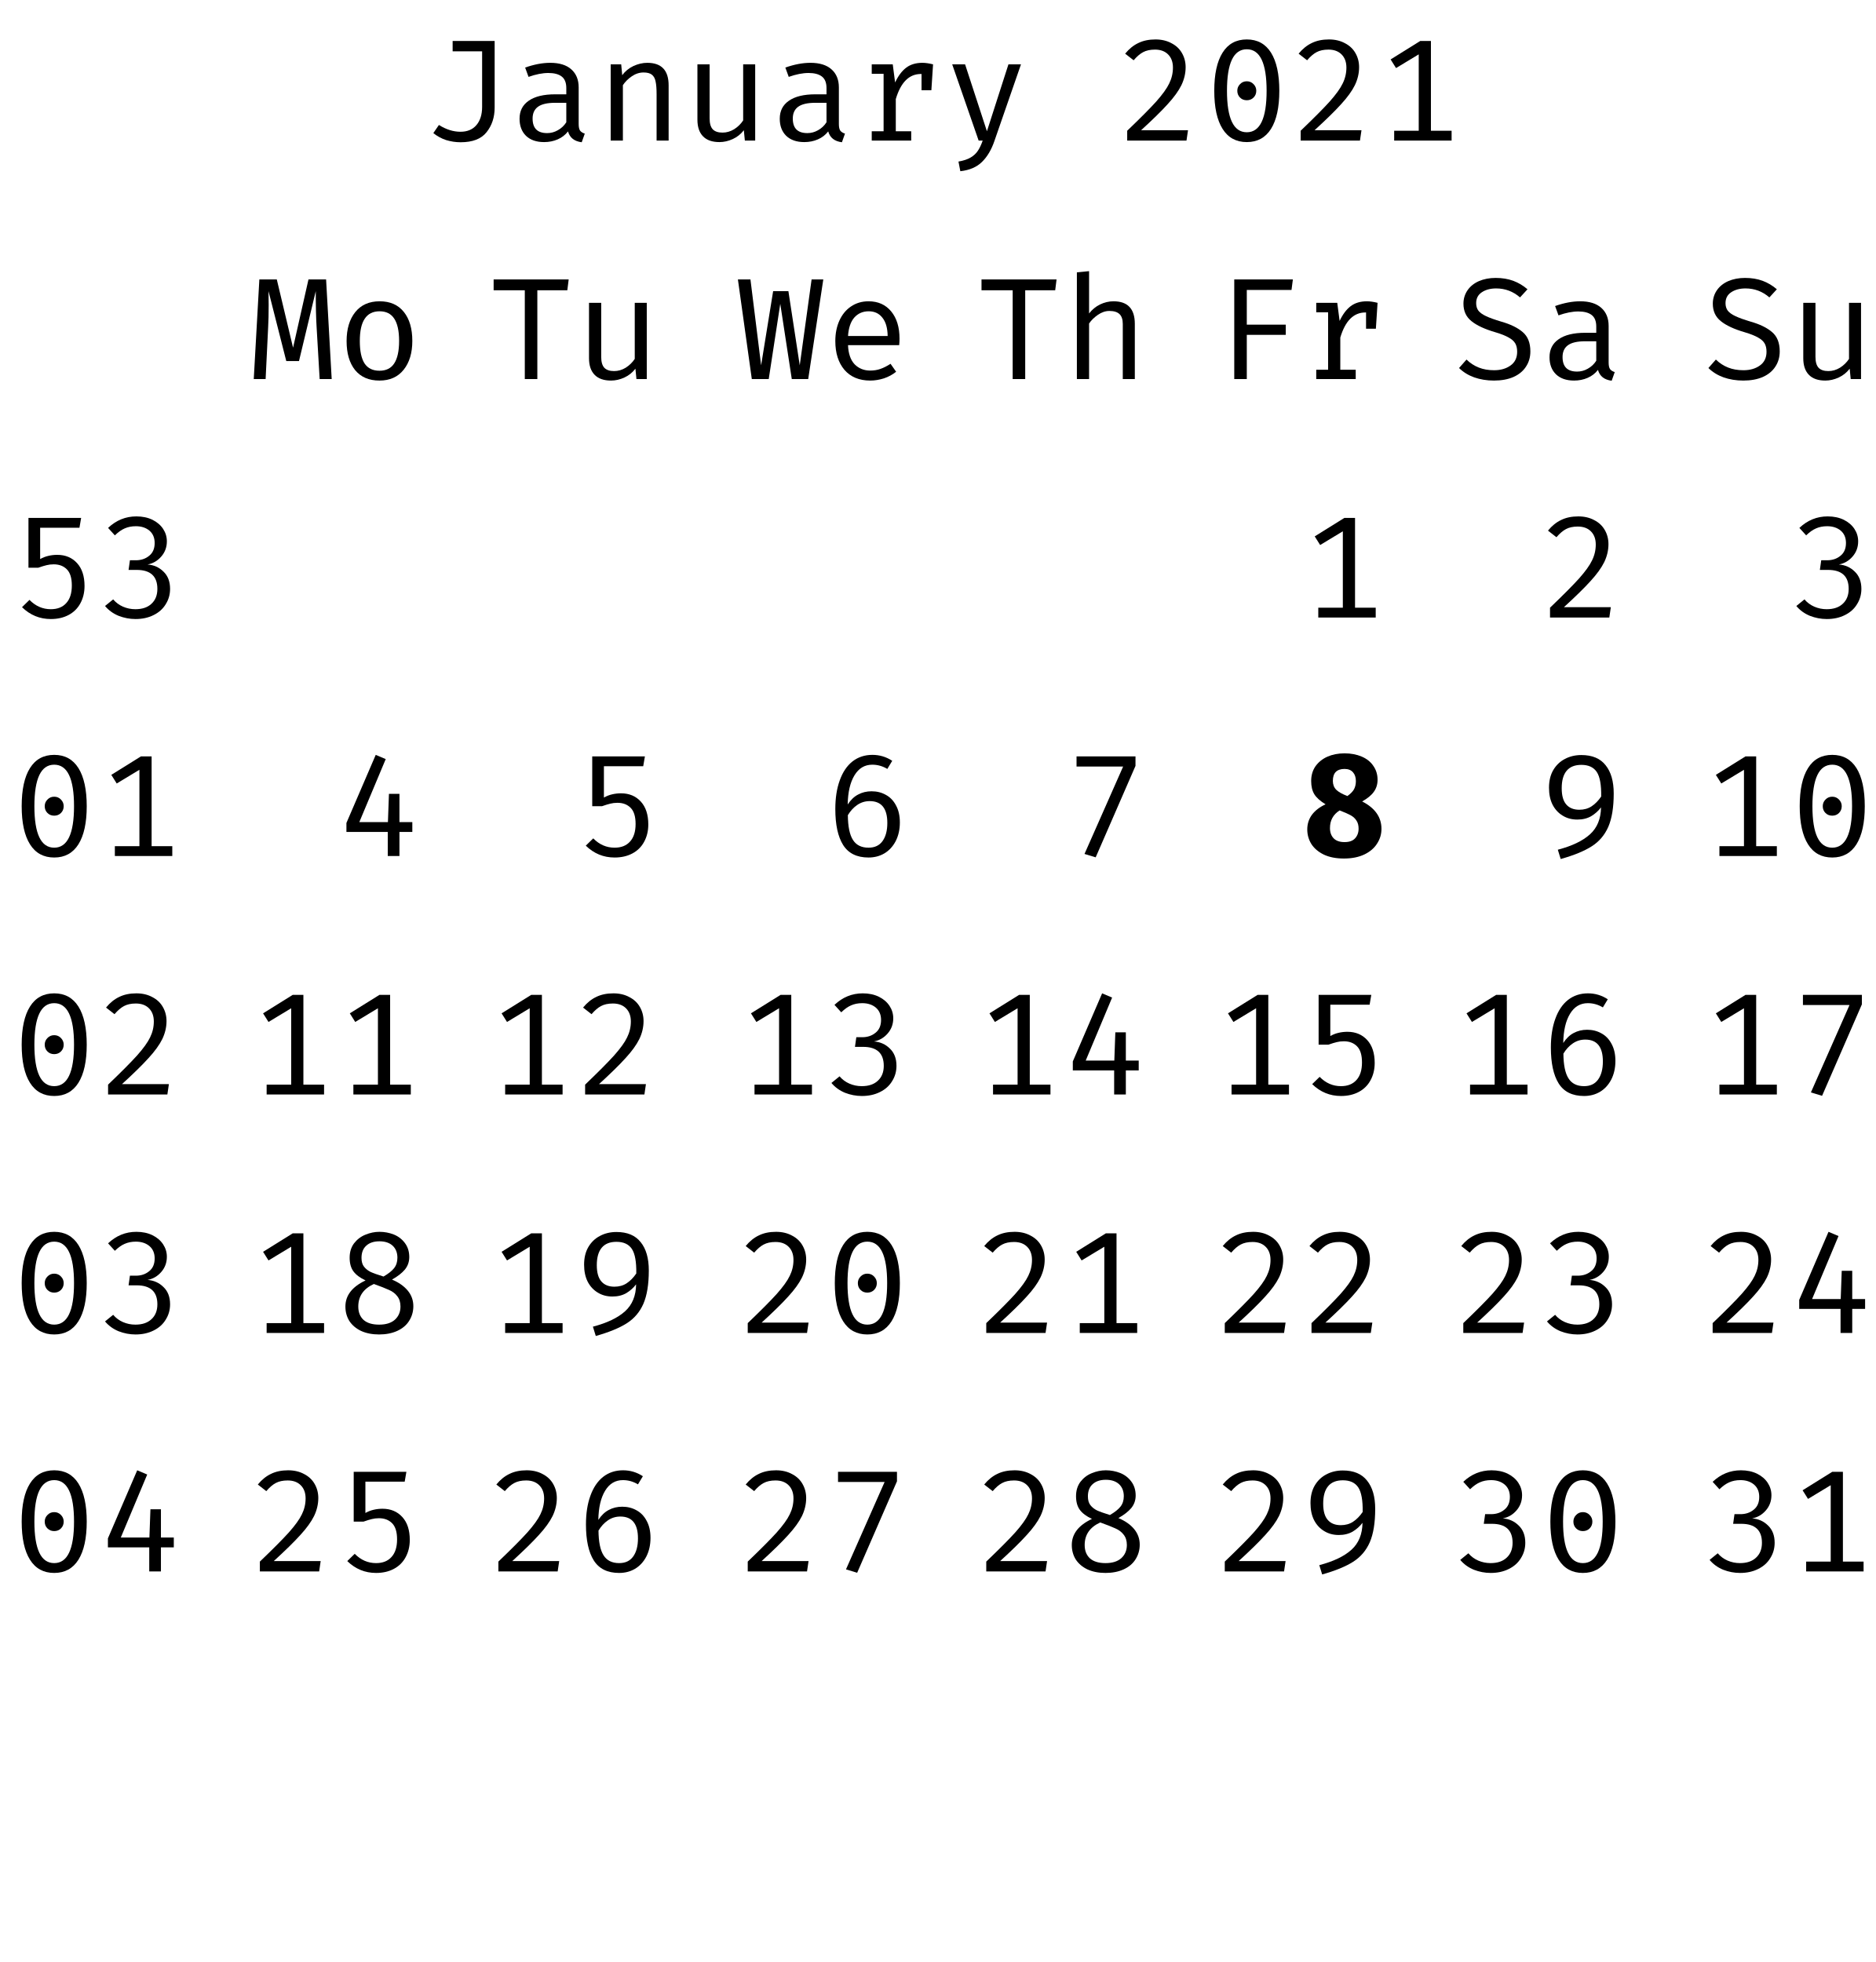
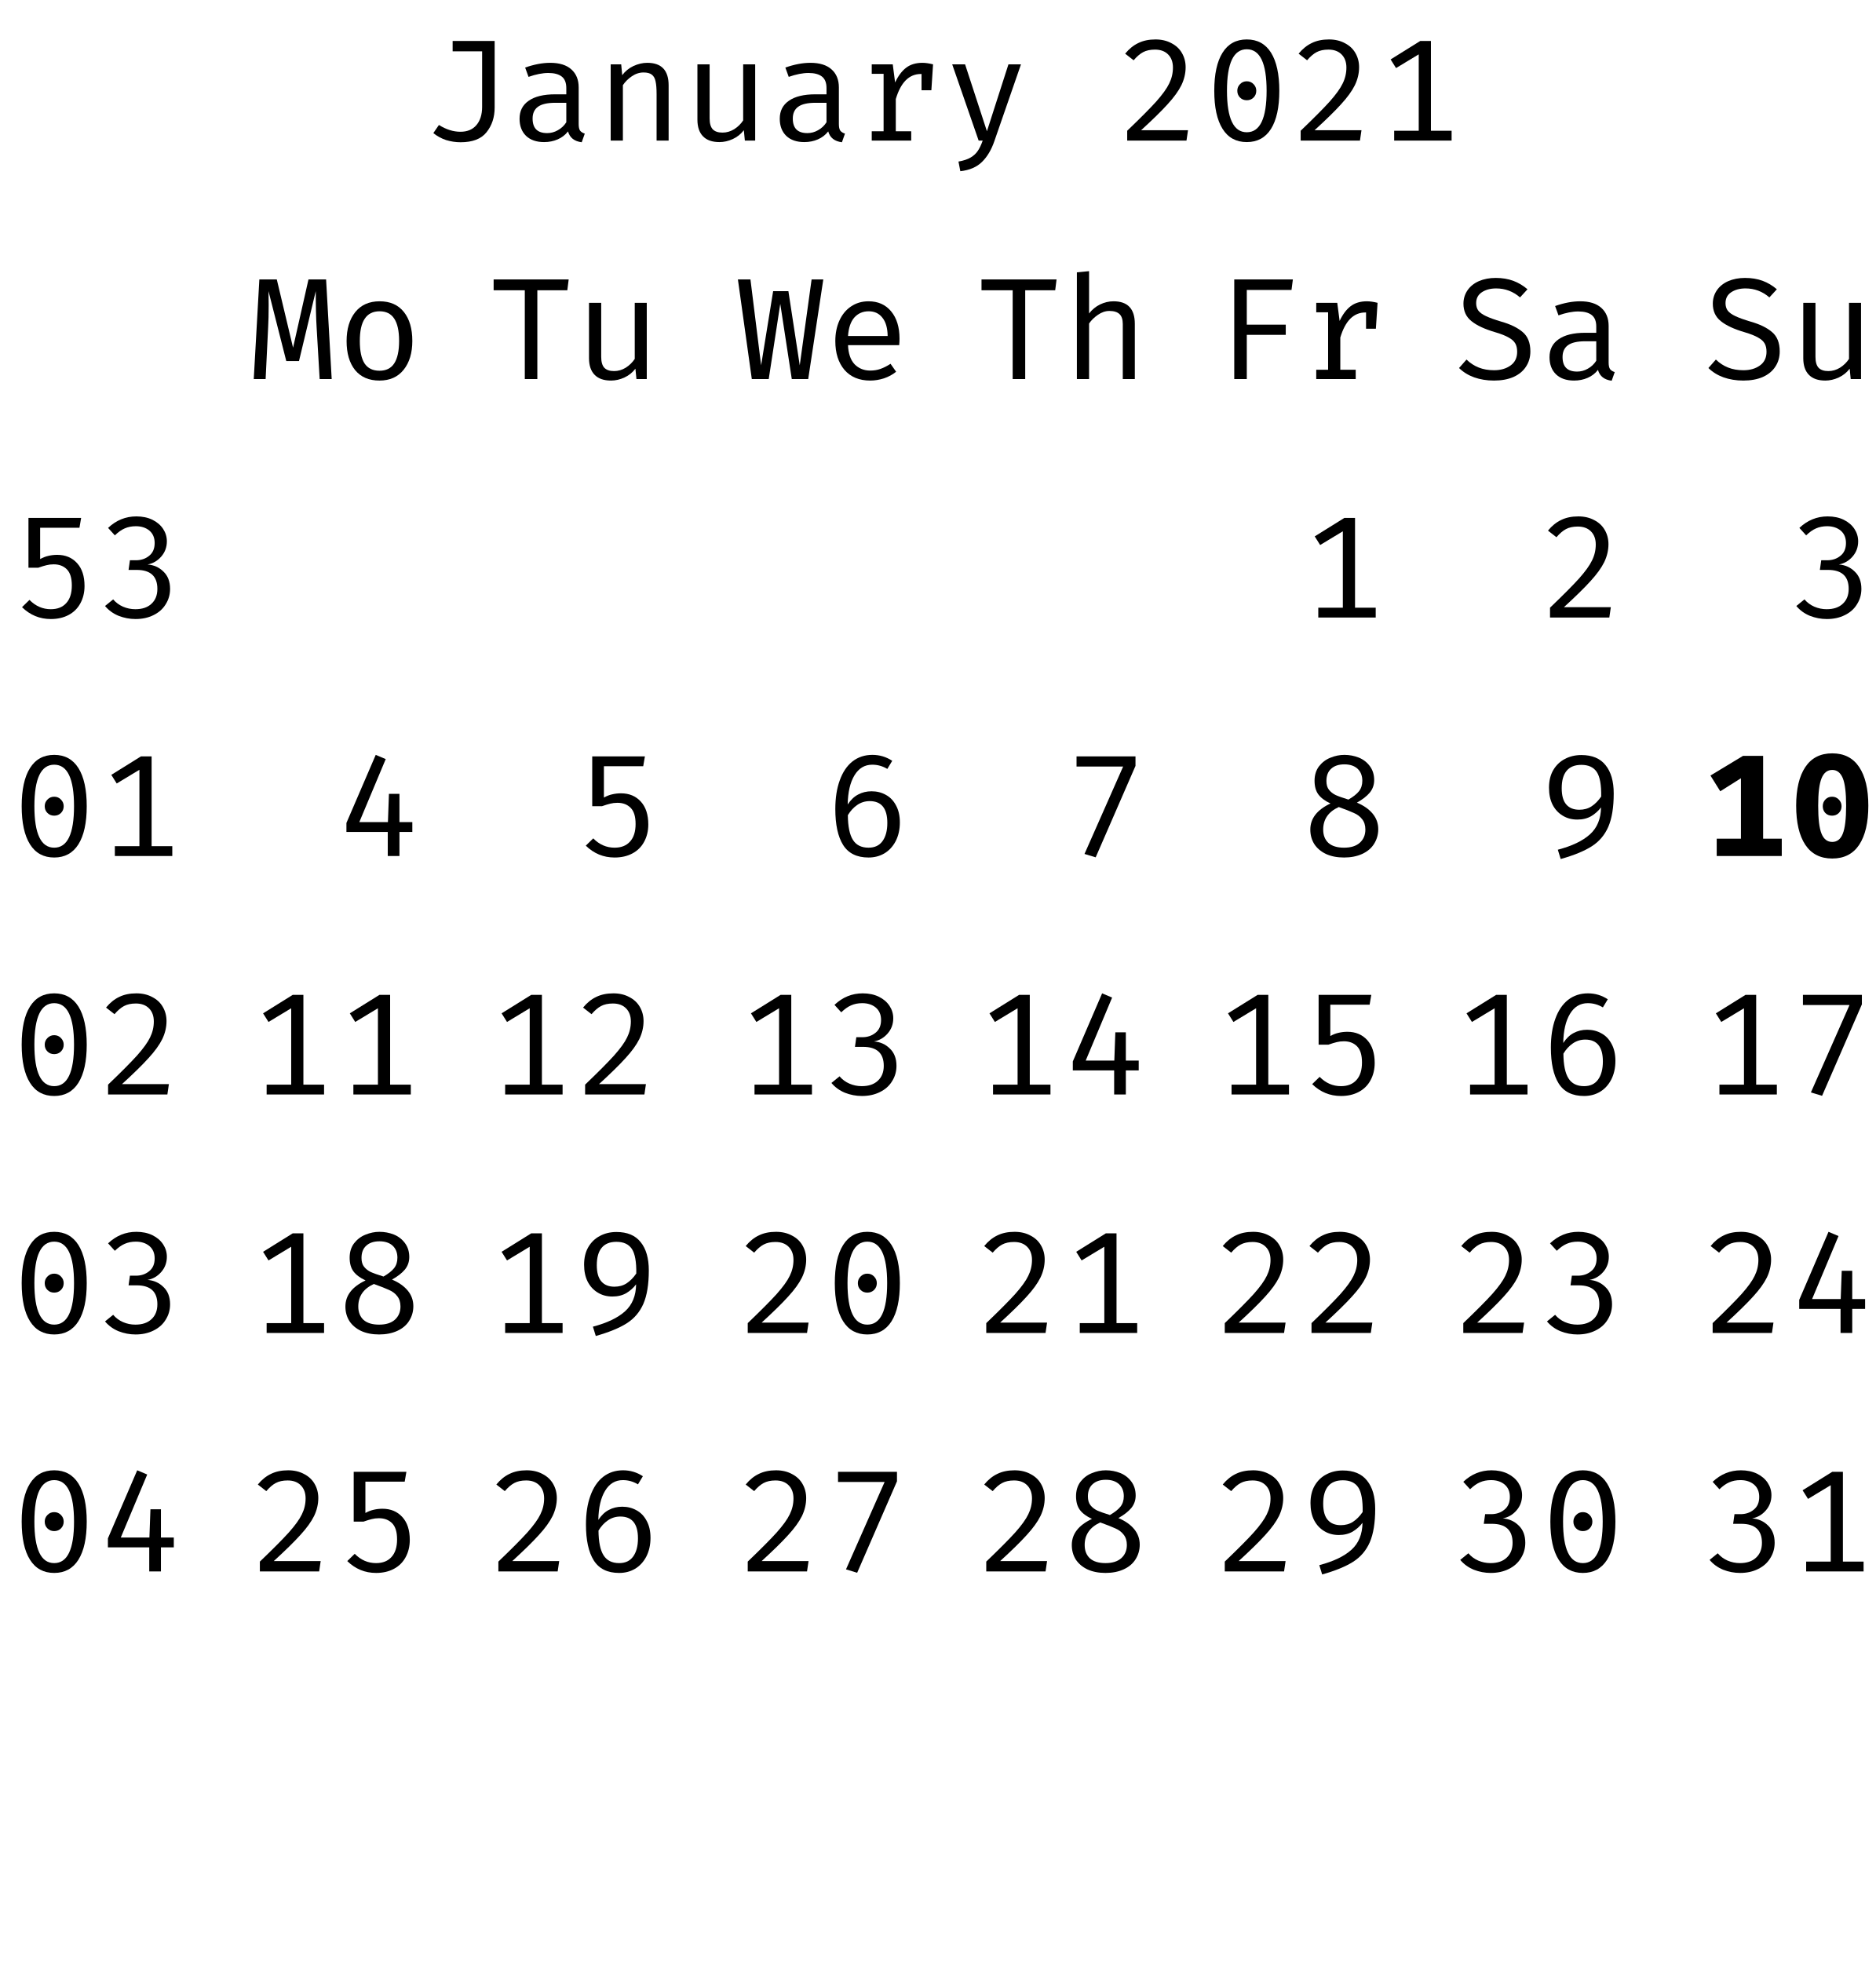
<svg xmlns="http://www.w3.org/2000/svg" xmlns:xlink="http://www.w3.org/1999/xlink" width="173pt" height="181pt" viewBox="0 0 173 181" version="1.1">
  <defs>
    <g>
      <symbol overflow="visible" id="glyph0-0">
        <path style="stroke:none;" d="M 6.797 -14 L 6.797 4.672 L 1.203 4.672 L 1.203 -14 Z M 6.078 -13.297 L 1.938 -13.297 L 1.938 3.969 L 6.078 3.969 Z M 4.094 -2.312 C 4.094 -2.207 4.055 -2.125 3.984 -2.062 C 3.922 -2.008 3.848 -1.984 3.766 -1.984 C 3.672 -1.984 3.586 -2.008 3.516 -2.062 C 3.453 -2.125 3.422 -2.207 3.422 -2.312 L 3.422 -3.422 C 3.891 -3.453 4.207 -3.539 4.375 -3.688 C 4.551 -3.832 4.641 -4.086 4.641 -4.453 C 4.641 -4.742 4.582 -4.969 4.469 -5.125 C 4.352 -5.289 4.141 -5.375 3.828 -5.375 C 3.566 -5.375 3.332 -5.32 3.125 -5.219 C 3.062 -5.195 3.004 -5.188 2.953 -5.188 C 2.859 -5.188 2.781 -5.211 2.719 -5.266 C 2.664 -5.328 2.641 -5.398 2.641 -5.484 C 2.641 -5.66 2.77 -5.789 3.031 -5.875 C 3.289 -5.969 3.57 -6.016 3.875 -6.016 C 4.406 -6.016 4.785 -5.867 5.016 -5.578 C 5.242 -5.297 5.359 -4.93 5.359 -4.484 C 5.359 -4.004 5.258 -3.633 5.062 -3.375 C 4.863 -3.125 4.539 -2.969 4.094 -2.906 Z M 3.297 -1.141 C 3.297 -1.266 3.336 -1.367 3.422 -1.453 C 3.516 -1.547 3.629 -1.594 3.766 -1.594 C 3.891 -1.594 3.992 -1.547 4.078 -1.453 C 4.172 -1.367 4.219 -1.266 4.219 -1.141 C 4.219 -0.992 4.172 -0.875 4.078 -0.781 C 3.992 -0.688 3.891 -0.641 3.766 -0.641 C 3.629 -0.641 3.516 -0.688 3.422 -0.781 C 3.336 -0.875 3.297 -0.992 3.297 -1.141 Z M 3.297 -1.141 " />
      </symbol>
      <symbol overflow="visible" id="glyph0-1">
        <path style="stroke:none;" d="M 6.625 -3.047 C 6.625 -2.148 6.375 -1.391 5.875 -0.766 C 5.383 -0.148 4.586 0.156 3.484 0.156 C 3.023 0.156 2.578 0.086 2.141 -0.047 C 1.711 -0.191 1.32 -0.406 0.969 -0.688 L 1.484 -1.438 C 2.148 -1.02 2.812 -0.812 3.469 -0.812 C 4.102 -0.812 4.594 -1.016 4.938 -1.422 C 5.289 -1.828 5.469 -2.391 5.469 -3.109 L 5.469 -8.234 L 2.75 -8.234 L 2.75 -9.188 L 6.625 -9.188 Z M 6.625 -3.047 " />
      </symbol>
      <symbol overflow="visible" id="glyph0-2">
        <path style="stroke:none;" d="M 6.375 -1.531 C 6.375 -1.258 6.414 -1.055 6.5 -0.922 C 6.594 -0.797 6.738 -0.703 6.938 -0.641 L 6.656 0.156 C 5.977 0.07 5.555 -0.258 5.391 -0.844 C 5.141 -0.52 4.82 -0.273 4.438 -0.109 C 4.062 0.055 3.645 0.141 3.188 0.141 C 2.477 0.141 1.922 -0.051 1.516 -0.438 C 1.117 -0.832 0.922 -1.359 0.922 -2.016 C 0.922 -2.734 1.203 -3.285 1.766 -3.672 C 2.328 -4.066 3.141 -4.266 4.203 -4.266 L 5.234 -4.266 L 5.234 -4.844 C 5.234 -5.332 5.094 -5.688 4.812 -5.906 C 4.531 -6.125 4.117 -6.234 3.578 -6.234 C 3.035 -6.234 2.426 -6.113 1.75 -5.875 L 1.438 -6.734 C 2.258 -7.023 3.031 -7.172 3.75 -7.172 C 4.602 -7.172 5.254 -6.969 5.703 -6.562 C 6.148 -6.164 6.375 -5.613 6.375 -4.906 Z M 3.469 -0.688 C 3.812 -0.688 4.141 -0.773 4.453 -0.953 C 4.773 -1.129 5.035 -1.375 5.234 -1.688 L 5.234 -3.484 L 4.219 -3.484 C 3.477 -3.484 2.941 -3.359 2.609 -3.109 C 2.285 -2.867 2.125 -2.508 2.125 -2.031 C 2.125 -1.133 2.57 -0.688 3.469 -0.688 Z M 3.469 -0.688 " />
      </symbol>
      <symbol overflow="visible" id="glyph0-3">
        <path style="stroke:none;" d="M 1.328 -7.031 L 2.297 -7.031 L 2.391 -6.031 C 2.66 -6.395 3.004 -6.676 3.422 -6.875 C 3.848 -7.07 4.273 -7.172 4.703 -7.172 C 6.016 -7.172 6.672 -6.477 6.672 -5.094 L 6.672 0 L 5.562 0 L 5.562 -4.266 C 5.562 -4.785 5.531 -5.18 5.469 -5.453 C 5.414 -5.734 5.301 -5.941 5.125 -6.078 C 4.957 -6.211 4.703 -6.281 4.359 -6.281 C 3.973 -6.281 3.609 -6.16 3.266 -5.922 C 2.93 -5.691 2.66 -5.422 2.453 -5.109 L 2.453 0 L 1.328 0 Z M 1.328 -7.031 " />
      </symbol>
      <symbol overflow="visible" id="glyph0-4">
        <path style="stroke:none;" d="M 2.453 -2.047 C 2.453 -1.586 2.547 -1.254 2.734 -1.047 C 2.93 -0.836 3.234 -0.734 3.641 -0.734 C 4.016 -0.734 4.375 -0.836 4.719 -1.047 C 5.062 -1.266 5.336 -1.535 5.547 -1.859 L 5.547 -7.031 L 6.656 -7.031 L 6.656 0 L 5.703 0 L 5.609 -0.953 C 5.336 -0.598 5 -0.328 4.594 -0.141 C 4.188 0.047 3.773 0.141 3.359 0.141 C 2.691 0.141 2.188 -0.035 1.844 -0.391 C 1.5 -0.742 1.328 -1.254 1.328 -1.922 L 1.328 -7.031 L 2.453 -7.031 Z M 2.453 -2.047 " />
      </symbol>
      <symbol overflow="visible" id="glyph0-5">
        <path style="stroke:none;" d="M 6.078 -7.172 C 6.359 -7.172 6.688 -7.125 7.062 -7.031 L 6.906 -4.641 L 6 -4.641 L 6 -6.141 L 5.938 -6.141 C 4.852 -6.141 4.082 -5.367 3.625 -3.828 L 3.625 -0.859 L 5.047 -0.859 L 5.047 0 L 1.406 0 L 1.406 -0.859 L 2.5 -0.859 L 2.5 -6.156 L 1.406 -6.156 L 1.406 -7.031 L 3.344 -7.031 L 3.562 -5.359 C 3.844 -5.961 4.18 -6.414 4.578 -6.719 C 4.973 -7.02 5.473 -7.172 6.078 -7.172 Z M 6.078 -7.172 " />
      </symbol>
      <symbol overflow="visible" id="glyph0-6">
        <path style="stroke:none;" d="M 4.719 0.047 C 4.445 0.848 4.066 1.488 3.578 1.969 C 3.098 2.445 2.43 2.734 1.578 2.828 L 1.406 1.938 C 1.883 1.852 2.258 1.727 2.531 1.562 C 2.812 1.395 3.031 1.191 3.188 0.953 C 3.352 0.711 3.504 0.395 3.641 0 L 3.266 0 L 0.828 -7.031 L 2.016 -7.031 L 4.031 -0.859 L 6.016 -7.031 L 7.172 -7.031 Z M 4.719 0.047 " />
      </symbol>
      <symbol overflow="visible" id="glyph0-7">
        <path style="stroke:none;" d="" />
      </symbol>
      <symbol overflow="visible" id="glyph0-8">
        <path style="stroke:none;" d="M 3.578 -9.328 C 4.141 -9.328 4.629 -9.211 5.047 -8.984 C 5.473 -8.766 5.797 -8.461 6.016 -8.078 C 6.242 -7.691 6.359 -7.254 6.359 -6.766 C 6.359 -6.203 6.227 -5.648 5.969 -5.109 C 5.707 -4.578 5.285 -3.992 4.703 -3.359 C 4.129 -2.723 3.312 -1.922 2.25 -0.953 L 6.578 -0.953 L 6.438 0 L 0.969 0 L 0.969 -0.906 C 2.164 -2.051 3.055 -2.945 3.641 -3.594 C 4.223 -4.25 4.625 -4.805 4.844 -5.266 C 5.07 -5.723 5.188 -6.211 5.188 -6.734 C 5.188 -7.242 5.039 -7.645 4.75 -7.938 C 4.457 -8.238 4.051 -8.391 3.531 -8.391 C 3.094 -8.391 2.727 -8.312 2.438 -8.156 C 2.156 -8.008 1.863 -7.758 1.562 -7.406 L 0.781 -8.016 C 1.145 -8.461 1.551 -8.789 2 -9 C 2.445 -9.219 2.973 -9.328 3.578 -9.328 Z M 3.578 -9.328 " />
      </symbol>
      <symbol overflow="visible" id="glyph0-9">
        <path style="stroke:none;" d="M 4 -9.328 C 4.977 -9.328 5.723 -8.922 6.234 -8.109 C 6.742 -7.297 7 -6.125 7 -4.594 C 7 -3.062 6.742 -1.891 6.234 -1.078 C 5.723 -0.266 4.977 0.141 4 0.141 C 3.02 0.141 2.273 -0.266 1.766 -1.078 C 1.254 -1.891 1 -3.062 1 -4.594 C 1 -6.125 1.254 -7.297 1.766 -8.109 C 2.273 -8.922 3.02 -9.328 4 -9.328 Z M 4 -8.422 C 2.781 -8.422 2.172 -7.145 2.172 -4.594 C 2.172 -2.039 2.781 -0.766 4 -0.766 C 5.219 -0.766 5.828 -2.039 5.828 -4.594 C 5.828 -7.145 5.219 -8.422 4 -8.422 Z M 4 -5.469 C 4.25 -5.469 4.457 -5.379 4.625 -5.203 C 4.789 -5.035 4.875 -4.832 4.875 -4.594 C 4.875 -4.344 4.789 -4.133 4.625 -3.969 C 4.457 -3.801 4.25 -3.719 4 -3.719 C 3.75 -3.719 3.539 -3.801 3.375 -3.969 C 3.207 -4.133 3.125 -4.344 3.125 -4.594 C 3.125 -4.832 3.207 -5.035 3.375 -5.203 C 3.539 -5.379 3.75 -5.469 4 -5.469 Z M 4 -5.469 " />
      </symbol>
      <symbol overflow="visible" id="glyph0-10">
        <path style="stroke:none;" d="M 6.891 -0.906 L 6.891 0 L 1.594 0 L 1.594 -0.906 L 3.859 -0.906 L 3.859 -7.953 L 1.766 -6.688 L 1.266 -7.484 L 4 -9.188 L 4.984 -9.188 L 4.984 -0.906 Z M 6.891 -0.906 " />
      </symbol>
      <symbol overflow="visible" id="glyph0-11">
        <path style="stroke:none;" d="M 6.328 -8.281 L 2.703 -8.281 L 2.703 -5.391 C 2.961 -5.535 3.219 -5.633 3.469 -5.688 C 3.727 -5.75 4 -5.781 4.281 -5.781 C 5.039 -5.781 5.648 -5.523 6.109 -5.016 C 6.566 -4.516 6.797 -3.812 6.797 -2.906 C 6.797 -2.301 6.664 -1.766 6.406 -1.297 C 6.156 -0.836 5.797 -0.484 5.328 -0.234 C 4.859 0.016 4.312 0.141 3.688 0.141 C 2.664 0.141 1.781 -0.223 1.031 -0.953 L 1.719 -1.625 C 2.281 -1.051 2.938 -0.766 3.688 -0.766 C 4.301 -0.766 4.773 -0.953 5.109 -1.328 C 5.453 -1.703 5.625 -2.242 5.625 -2.953 C 5.625 -3.641 5.473 -4.133 5.172 -4.438 C 4.867 -4.75 4.461 -4.906 3.953 -4.906 C 3.711 -4.906 3.492 -4.879 3.297 -4.828 C 3.109 -4.785 2.852 -4.707 2.531 -4.594 L 1.625 -4.594 L 1.625 -9.188 L 6.484 -9.188 Z M 6.328 -8.281 " />
      </symbol>
      <symbol overflow="visible" id="glyph0-12">
        <path style="stroke:none;" d="M 3.578 -9.328 C 4.141 -9.328 4.633 -9.223 5.062 -9.016 C 5.488 -8.805 5.816 -8.523 6.047 -8.172 C 6.273 -7.828 6.391 -7.445 6.391 -7.031 C 6.391 -6.488 6.219 -6.02 5.875 -5.625 C 5.531 -5.227 5.109 -4.984 4.609 -4.891 C 5.191 -4.848 5.68 -4.629 6.078 -4.234 C 6.484 -3.848 6.688 -3.316 6.688 -2.641 C 6.688 -2.117 6.551 -1.645 6.281 -1.219 C 6.02 -0.789 5.645 -0.457 5.156 -0.219 C 4.676 0.02 4.125 0.141 3.5 0.141 C 2.957 0.141 2.438 0.039 1.938 -0.156 C 1.438 -0.363 1.02 -0.664 0.688 -1.062 L 1.438 -1.672 C 1.688 -1.379 1.988 -1.156 2.344 -1 C 2.707 -0.844 3.086 -0.766 3.484 -0.766 C 4.117 -0.766 4.613 -0.93 4.969 -1.266 C 5.332 -1.598 5.516 -2.055 5.516 -2.641 C 5.516 -3.805 4.879 -4.391 3.609 -4.391 L 2.859 -4.391 L 2.984 -5.281 L 3.531 -5.281 C 4.008 -5.281 4.414 -5.414 4.75 -5.688 C 5.094 -5.957 5.266 -6.352 5.266 -6.875 C 5.266 -7.363 5.102 -7.742 4.781 -8.016 C 4.457 -8.285 4.039 -8.422 3.531 -8.422 C 3.145 -8.422 2.801 -8.352 2.5 -8.219 C 2.207 -8.094 1.906 -7.879 1.594 -7.578 L 0.969 -8.266 C 1.719 -8.973 2.586 -9.328 3.578 -9.328 Z M 3.578 -9.328 " />
      </symbol>
      <symbol overflow="visible" id="glyph0-13">
        <path style="stroke:none;" d="M 3 -5.016 L 6.594 -5.016 L 6.594 -4.078 L 3 -4.078 L 3 0 L 1.844 0 L 1.844 -9.188 L 7.25 -9.188 L 7.125 -8.219 L 3 -8.219 Z M 3 -5.016 " />
      </symbol>
      <symbol overflow="visible" id="glyph0-14">
        <path style="stroke:none;" d="M 7.156 -2.547 C 7.156 -2.016 7.02 -1.547 6.75 -1.141 C 6.488 -0.734 6.102 -0.414 5.594 -0.188 C 5.094 0.031 4.492 0.141 3.797 0.141 C 3.129 0.141 2.52 0.039 1.969 -0.156 C 1.426 -0.352 0.961 -0.641 0.578 -1.016 L 1.266 -1.797 C 1.598 -1.473 1.973 -1.227 2.391 -1.062 C 2.805 -0.895 3.281 -0.812 3.812 -0.812 C 4.414 -0.812 4.922 -0.957 5.328 -1.25 C 5.734 -1.539 5.938 -1.961 5.938 -2.516 C 5.938 -2.828 5.879 -3.082 5.766 -3.281 C 5.648 -3.488 5.445 -3.672 5.156 -3.828 C 4.875 -3.992 4.469 -4.156 3.938 -4.312 C 2.945 -4.602 2.207 -4.945 1.719 -5.344 C 1.227 -5.738 0.984 -6.273 0.984 -6.953 C 0.984 -7.41 1.109 -7.82 1.359 -8.188 C 1.609 -8.551 1.957 -8.832 2.406 -9.031 C 2.863 -9.227 3.379 -9.328 3.953 -9.328 C 4.555 -9.328 5.098 -9.238 5.578 -9.062 C 6.055 -8.883 6.492 -8.625 6.891 -8.281 L 6.203 -7.531 C 5.566 -8.082 4.832 -8.359 4 -8.359 C 3.469 -8.359 3.023 -8.238 2.672 -8 C 2.328 -7.77 2.156 -7.438 2.156 -7 C 2.156 -6.727 2.223 -6.5 2.359 -6.312 C 2.504 -6.125 2.742 -5.953 3.078 -5.797 C 3.41 -5.641 3.875 -5.473 4.469 -5.297 C 5.32 -5.055 5.984 -4.734 6.453 -4.328 C 6.922 -3.93 7.156 -3.336 7.156 -2.547 Z M 7.156 -2.547 " />
      </symbol>
      <symbol overflow="visible" id="glyph0-15">
        <path style="stroke:none;" d="M 7.594 0 L 6.484 0 L 6.203 -4.797 C 6.148 -5.641 6.125 -6.742 6.125 -8.109 L 4.578 -1.656 L 3.406 -1.656 L 1.766 -8.109 C 1.773 -7.797 1.781 -7.375 1.781 -6.844 C 1.781 -6.02 1.766 -5.336 1.734 -4.797 L 1.5 0 L 0.406 0 L 0.922 -9.188 L 2.531 -9.188 L 4.031 -2.891 L 5.453 -9.188 L 7.078 -9.188 Z M 7.594 0 " />
      </symbol>
      <symbol overflow="visible" id="glyph0-16">
        <path style="stroke:none;" d="M 4.016 -7.172 C 4.984 -7.172 5.727 -6.844 6.25 -6.188 C 6.77 -5.539 7.031 -4.648 7.031 -3.516 C 7.031 -2.41 6.766 -1.523 6.234 -0.859 C 5.703 -0.191 4.957 0.141 4 0.141 C 3.031 0.141 2.281 -0.18 1.75 -0.828 C 1.227 -1.484 0.969 -2.375 0.969 -3.5 C 0.969 -4.613 1.234 -5.504 1.766 -6.172 C 2.297 -6.836 3.047 -7.172 4.016 -7.172 Z M 4.016 -6.25 C 3.398 -6.25 2.941 -6.02 2.641 -5.562 C 2.336 -5.113 2.188 -4.426 2.188 -3.5 C 2.188 -2.582 2.332 -1.895 2.625 -1.438 C 2.926 -0.988 3.383 -0.766 4 -0.766 C 4.613 -0.766 5.066 -0.988 5.359 -1.438 C 5.66 -1.895 5.812 -2.586 5.812 -3.516 C 5.812 -4.441 5.66 -5.129 5.359 -5.578 C 5.066 -6.023 4.617 -6.25 4.016 -6.25 Z M 4.016 -6.25 " />
      </symbol>
      <symbol overflow="visible" id="glyph0-17">
        <path style="stroke:none;" d="M 7.031 -2.219 L 5.844 -2.219 L 5.844 0 L 4.766 0 L 4.766 -2.219 L 0.953 -2.219 L 0.953 -3.047 L 3.656 -9.328 L 4.578 -8.938 L 2.141 -3.125 L 4.781 -3.125 L 4.875 -5.734 L 5.844 -5.734 L 5.844 -3.125 L 7.031 -3.125 Z M 7.031 -2.219 " />
      </symbol>
      <symbol overflow="visible" id="glyph0-18">
        <path style="stroke:none;" d="M 4.562 0 L 3.406 0 L 3.406 -8.188 L 0.531 -8.188 L 0.531 -9.188 L 7.453 -9.188 L 7.328 -8.188 L 4.562 -8.188 Z M 4.562 0 " />
      </symbol>
      <symbol overflow="visible" id="glyph0-19">
        <path style="stroke:none;" d="M 6.547 0 L 5.031 0 L 3.969 -6.938 L 2.906 0 L 1.344 0 L 0.062 -9.188 L 1.219 -9.188 L 2.203 -1.266 L 3.312 -8.109 L 4.719 -8.109 L 5.766 -1.266 L 6.859 -9.188 L 7.938 -9.188 Z M 6.547 0 " />
      </symbol>
      <symbol overflow="visible" id="glyph0-20">
        <path style="stroke:none;" d="M 2.219 -3.125 C 2.25 -2.344 2.453 -1.754 2.828 -1.359 C 3.211 -0.973 3.691 -0.781 4.266 -0.781 C 4.609 -0.781 4.926 -0.832 5.219 -0.938 C 5.508 -1.039 5.816 -1.195 6.141 -1.406 L 6.656 -0.672 C 6.332 -0.41 5.957 -0.207 5.531 -0.062 C 5.113 0.07 4.691 0.141 4.266 0.141 C 3.254 0.141 2.461 -0.188 1.891 -0.844 C 1.328 -1.508 1.047 -2.395 1.047 -3.5 C 1.047 -4.207 1.172 -4.836 1.422 -5.391 C 1.672 -5.941 2.023 -6.375 2.484 -6.688 C 2.953 -7.008 3.492 -7.172 4.109 -7.172 C 4.992 -7.172 5.691 -6.859 6.203 -6.234 C 6.711 -5.617 6.969 -4.781 6.969 -3.719 C 6.969 -3.508 6.957 -3.312 6.938 -3.125 Z M 4.125 -6.25 C 3.582 -6.25 3.141 -6.055 2.797 -5.672 C 2.461 -5.285 2.27 -4.719 2.219 -3.969 L 5.875 -3.969 C 5.863 -4.707 5.703 -5.27 5.391 -5.656 C 5.086 -6.051 4.664 -6.25 4.125 -6.25 Z M 4.125 -6.25 " />
      </symbol>
      <symbol overflow="visible" id="glyph0-21">
        <path style="stroke:none;" d="M 4.391 -5.969 C 4.879 -5.969 5.316 -5.859 5.703 -5.641 C 6.098 -5.43 6.41 -5.109 6.641 -4.672 C 6.879 -4.242 7 -3.719 7 -3.094 C 7 -2.438 6.867 -1.859 6.609 -1.359 C 6.348 -0.867 6 -0.492 5.562 -0.234 C 5.133 0.016 4.648 0.141 4.109 0.141 C 3.035 0.141 2.254 -0.242 1.766 -1.016 C 1.285 -1.785 1.047 -2.891 1.047 -4.328 C 1.047 -5.336 1.18 -6.219 1.453 -6.969 C 1.723 -7.727 2.113 -8.312 2.625 -8.719 C 3.145 -9.125 3.758 -9.328 4.469 -9.328 C 5.133 -9.328 5.742 -9.145 6.297 -8.781 L 5.844 -8.031 C 5.414 -8.289 4.953 -8.422 4.453 -8.422 C 3.754 -8.422 3.207 -8.094 2.812 -7.438 C 2.414 -6.781 2.207 -5.883 2.188 -4.75 C 2.469 -5.176 2.789 -5.484 3.156 -5.672 C 3.52 -5.867 3.93 -5.969 4.391 -5.969 Z M 4.109 -0.766 C 4.672 -0.766 5.098 -0.961 5.391 -1.359 C 5.691 -1.766 5.844 -2.328 5.844 -3.047 C 5.844 -4.391 5.301 -5.062 4.219 -5.062 C 3.789 -5.062 3.406 -4.941 3.062 -4.703 C 2.727 -4.473 2.441 -4.16 2.203 -3.766 C 2.211 -2.723 2.367 -1.961 2.672 -1.484 C 2.973 -1.004 3.453 -0.766 4.109 -0.766 Z M 4.109 -0.766 " />
      </symbol>
      <symbol overflow="visible" id="glyph0-22">
        <path style="stroke:none;" d="M 2.453 -6.047 C 2.723 -6.398 3.055 -6.676 3.453 -6.875 C 3.859 -7.07 4.273 -7.172 4.703 -7.172 C 6.016 -7.172 6.672 -6.477 6.672 -5.094 L 6.672 0 L 5.562 0 L 5.562 -5.078 C 5.562 -5.492 5.461 -5.797 5.266 -5.984 C 5.066 -6.18 4.754 -6.281 4.328 -6.281 C 3.961 -6.281 3.609 -6.16 3.266 -5.922 C 2.93 -5.691 2.66 -5.426 2.453 -5.125 L 2.453 0 L 1.328 0 L 1.328 -9.844 L 2.453 -9.953 Z M 2.453 -6.047 " />
      </symbol>
      <symbol overflow="visible" id="glyph0-23">
        <path style="stroke:none;" d="M 2.031 -0.188 L 5.594 -8.25 L 1.297 -8.25 L 1.297 -9.188 L 6.734 -9.188 L 6.734 -8.312 L 3.062 0.125 Z M 2.031 -0.188 " />
      </symbol>
      <symbol overflow="visible" id="glyph0-24">
+         <path style="stroke:none;" d="M 6.75 -7 C 6.75 -6.562 6.613 -6.176 6.344 -5.844 C 6.07 -5.52 5.676 -5.211 5.156 -4.922 C 5.781 -4.66 6.266 -4.32 6.609 -3.906 C 6.953 -3.488 7.125 -3.008 7.125 -2.469 C 7.125 -1.969 6.992 -1.516 6.734 -1.109 C 6.484 -0.711 6.117 -0.406 5.641 -0.188 C 5.16 0.031 4.602 0.141 3.969 0.141 C 3.332 0.141 2.773 0.031 2.297 -0.188 C 1.828 -0.414 1.469 -0.723 1.219 -1.109 C 0.977 -1.504 0.859 -1.945 0.859 -2.438 C 0.859 -3.457 1.477 -4.258 2.719 -4.844 C 2.207 -5.082 1.832 -5.363 1.594 -5.688 C 1.363 -6.008 1.25 -6.426 1.25 -6.938 C 1.25 -7.457 1.383 -7.898 1.656 -8.266 C 1.938 -8.629 2.285 -8.895 2.703 -9.062 C 3.129 -9.238 3.562 -9.328 4 -9.328 C 4.469 -9.328 4.91 -9.242 5.328 -9.078 C 5.742 -8.91 6.082 -8.648 6.344 -8.297 C 6.613 -7.941 6.75 -7.508 6.75 -7 Z M 2.344 -6.922 C 2.344 -6.578 2.422 -6.305 2.578 -6.109 C 2.734 -5.91 2.938 -5.75 3.188 -5.625 C 3.445 -5.508 3.844 -5.367 4.375 -5.203 C 4.82 -5.461 5.145 -5.719 5.344 -5.969 C 5.551 -6.227 5.656 -6.551 5.656 -6.938 C 5.656 -7.406 5.508 -7.773 5.219 -8.047 C 4.926 -8.316 4.52 -8.453 4 -8.453 C 3.477 -8.453 3.07 -8.316 2.781 -8.047 C 2.488 -7.785 2.344 -7.41 2.344 -6.922 Z M 5.938 -2.438 C 5.938 -2.832 5.836 -3.148 5.641 -3.391 C 5.453 -3.641 5.195 -3.832 4.875 -3.969 C 4.562 -4.113 4.098 -4.297 3.484 -4.516 C 2.523 -4.078 2.047 -3.383 2.047 -2.438 C 2.047 -1.914 2.207 -1.504 2.531 -1.203 C 2.863 -0.91 3.344 -0.766 3.969 -0.766 C 4.594 -0.766 5.078 -0.914 5.422 -1.219 C 5.766 -1.531 5.938 -1.938 5.938 -2.438 Z M 5.938 -2.438 " />
+       </symbol>
+       <symbol overflow="visible" id="glyph0-25">
        <path style="stroke:none;" d="M 3.859 -9.312 C 4.859 -9.312 5.602 -9 6.094 -8.375 C 6.594 -7.758 6.844 -6.891 6.844 -5.766 C 6.844 -4.484 6.676 -3.457 6.344 -2.688 C 6.008 -1.926 5.5 -1.328 4.812 -0.891 C 4.125 -0.453 3.172 -0.062 1.953 0.281 L 1.688 -0.578 C 3 -0.922 3.988 -1.395 4.656 -2 C 5.32 -2.602 5.66 -3.43 5.672 -4.484 C 5.43 -4.16 5.129 -3.891 4.766 -3.672 C 4.398 -3.461 3.973 -3.359 3.484 -3.359 C 2.984 -3.359 2.535 -3.477 2.141 -3.719 C 1.742 -3.957 1.43 -4.297 1.203 -4.734 C 0.984 -5.172 0.875 -5.691 0.875 -6.297 C 0.875 -6.93 1.004 -7.473 1.266 -7.922 C 1.535 -8.379 1.895 -8.723 2.344 -8.953 C 2.789 -9.191 3.297 -9.312 3.859 -9.312 Z M 3.672 -4.266 C 4.098 -4.266 4.473 -4.367 4.797 -4.578 C 5.129 -4.797 5.426 -5.098 5.688 -5.484 C 5.707 -6.555 5.57 -7.312 5.281 -7.75 C 4.988 -8.188 4.516 -8.406 3.859 -8.406 C 3.254 -8.406 2.801 -8.223 2.5 -7.859 C 2.195 -7.492 2.047 -6.957 2.047 -6.25 C 2.047 -5.57 2.188 -5.07 2.469 -4.75 C 2.75 -4.426 3.148 -4.266 3.672 -4.266 Z M 3.672 -4.266 " />
-       </symbol>
-       <symbol overflow="visible" id="glyph0-25">
-         <path style="stroke:none;" d="M 6.75 -7 C 6.75 -6.562 6.613 -6.176 6.344 -5.844 C 6.07 -5.52 5.676 -5.211 5.156 -4.922 C 5.781 -4.66 6.266 -4.32 6.609 -3.906 C 6.953 -3.488 7.125 -3.008 7.125 -2.469 C 7.125 -1.969 6.992 -1.516 6.734 -1.109 C 6.484 -0.711 6.117 -0.406 5.641 -0.188 C 5.16 0.031 4.602 0.141 3.969 0.141 C 3.332 0.141 2.773 0.031 2.297 -0.188 C 1.828 -0.414 1.469 -0.723 1.219 -1.109 C 0.977 -1.504 0.859 -1.945 0.859 -2.438 C 0.859 -3.457 1.477 -4.258 2.719 -4.844 C 2.207 -5.082 1.832 -5.363 1.594 -5.688 C 1.363 -6.008 1.25 -6.426 1.25 -6.938 C 1.25 -7.457 1.383 -7.898 1.656 -8.266 C 1.938 -8.629 2.285 -8.895 2.703 -9.062 C 3.129 -9.238 3.562 -9.328 4 -9.328 C 4.469 -9.328 4.91 -9.242 5.328 -9.078 C 5.742 -8.91 6.082 -8.648 6.344 -8.297 C 6.613 -7.941 6.75 -7.508 6.75 -7 Z M 2.344 -6.922 C 2.344 -6.578 2.422 -6.305 2.578 -6.109 C 2.734 -5.91 2.938 -5.75 3.188 -5.625 C 3.445 -5.508 3.844 -5.367 4.375 -5.203 C 4.82 -5.461 5.145 -5.719 5.344 -5.969 C 5.551 -6.227 5.656 -6.551 5.656 -6.938 C 5.656 -7.406 5.508 -7.773 5.219 -8.047 C 4.926 -8.316 4.52 -8.453 4 -8.453 C 3.477 -8.453 3.07 -8.316 2.781 -8.047 C 2.488 -7.785 2.344 -7.41 2.344 -6.922 Z M 5.938 -2.438 C 5.938 -2.832 5.836 -3.148 5.641 -3.391 C 5.453 -3.641 5.195 -3.832 4.875 -3.969 C 4.562 -4.113 4.098 -4.297 3.484 -4.516 C 2.523 -4.078 2.047 -3.383 2.047 -2.438 C 2.047 -1.914 2.207 -1.504 2.531 -1.203 C 2.863 -0.91 3.344 -0.766 3.969 -0.766 C 4.594 -0.766 5.078 -0.914 5.422 -1.219 C 5.766 -1.531 5.938 -1.938 5.938 -2.438 Z M 5.938 -2.438 " />
      </symbol>
      <symbol overflow="visible" id="glyph1-0">
        <path style="stroke:none;" d="M 6.797 -14 L 6.797 4.672 L 1.203 4.672 L 1.203 -14 Z M 6.078 -13.297 L 1.938 -13.297 L 1.938 3.969 L 6.078 3.969 Z M 4.094 -2.312 C 4.094 -2.207 4.055 -2.125 3.984 -2.062 C 3.922 -2.008 3.848 -1.984 3.766 -1.984 C 3.672 -1.984 3.586 -2.008 3.516 -2.062 C 3.453 -2.125 3.422 -2.207 3.422 -2.312 L 3.422 -3.422 C 3.891 -3.453 4.207 -3.539 4.375 -3.688 C 4.551 -3.832 4.641 -4.086 4.641 -4.453 C 4.641 -4.742 4.582 -4.969 4.469 -5.125 C 4.352 -5.289 4.141 -5.375 3.828 -5.375 C 3.566 -5.375 3.332 -5.32 3.125 -5.219 C 3.062 -5.195 3.004 -5.188 2.953 -5.188 C 2.859 -5.188 2.781 -5.211 2.719 -5.266 C 2.664 -5.328 2.641 -5.398 2.641 -5.484 C 2.641 -5.66 2.77 -5.789 3.031 -5.875 C 3.289 -5.969 3.57 -6.016 3.875 -6.016 C 4.406 -6.016 4.785 -5.867 5.016 -5.578 C 5.242 -5.297 5.359 -4.93 5.359 -4.484 C 5.359 -4.004 5.258 -3.633 5.062 -3.375 C 4.863 -3.125 4.539 -2.969 4.094 -2.906 Z M 3.297 -1.141 C 3.297 -1.266 3.336 -1.367 3.422 -1.453 C 3.516 -1.547 3.629 -1.594 3.766 -1.594 C 3.891 -1.594 3.992 -1.547 4.078 -1.453 C 4.172 -1.367 4.219 -1.266 4.219 -1.141 C 4.219 -0.992 4.172 -0.875 4.078 -0.781 C 3.992 -0.688 3.891 -0.641 3.766 -0.641 C 3.629 -0.641 3.516 -0.688 3.422 -0.781 C 3.336 -0.875 3.297 -0.992 3.297 -1.141 Z M 3.297 -1.141 " />
      </symbol>
      <symbol overflow="visible" id="glyph1-1">
-         <path style="stroke:none;" d="" />
+         <path style="stroke:none;" d="M 7.344 -1.594 L 7.344 0 L 1.344 0 L 1.344 -1.594 L 3.578 -1.594 L 3.578 -7.172 L 1.672 -5.969 L 0.766 -7.422 L 3.766 -9.234 L 5.625 -9.234 L 5.625 -1.594 Z M 7.344 -1.594 " />
      </symbol>
      <symbol overflow="visible" id="glyph1-2">
-         <path style="stroke:none;" d="M 7.062 -7.031 C 7.062 -6.602 6.945 -6.234 6.719 -5.922 C 6.5 -5.609 6.141 -5.312 5.641 -5.031 C 6.828 -4.426 7.422 -3.582 7.422 -2.5 C 7.422 -2.008 7.285 -1.555 7.016 -1.141 C 6.754 -0.723 6.363 -0.391 5.844 -0.141 C 5.32 0.109 4.691 0.234 3.953 0.234 C 3.234 0.234 2.617 0.113 2.109 -0.125 C 1.598 -0.375 1.211 -0.703 0.953 -1.109 C 0.703 -1.516 0.578 -1.961 0.578 -2.453 C 0.578 -2.961 0.723 -3.414 1.016 -3.812 C 1.316 -4.207 1.734 -4.523 2.266 -4.766 C 1.773 -5.066 1.43 -5.375 1.234 -5.688 C 1.035 -6.008 0.938 -6.422 0.938 -6.922 C 0.938 -7.43 1.066 -7.879 1.328 -8.266 C 1.598 -8.648 1.961 -8.945 2.422 -9.156 C 2.891 -9.363 3.422 -9.469 4.016 -9.469 C 4.609 -9.469 5.133 -9.367 5.594 -9.172 C 6.062 -8.973 6.422 -8.688 6.672 -8.312 C 6.93 -7.945 7.062 -7.52 7.062 -7.031 Z M 2.938 -6.922 C 2.938 -6.598 3.039 -6.328 3.25 -6.109 C 3.469 -5.898 3.812 -5.707 4.281 -5.531 C 4.57 -5.738 4.773 -5.945 4.891 -6.156 C 5.004 -6.375 5.062 -6.625 5.062 -6.906 C 5.062 -7.25 4.973 -7.52 4.797 -7.719 C 4.617 -7.926 4.359 -8.031 4.016 -8.031 C 3.66 -8.031 3.391 -7.938 3.203 -7.75 C 3.023 -7.562 2.938 -7.285 2.938 -6.922 Z M 5.312 -2.516 C 5.312 -2.816 5.25 -3.062 5.125 -3.25 C 5.008 -3.445 4.832 -3.613 4.594 -3.75 C 4.352 -3.883 4.008 -4.035 3.562 -4.203 C 2.969 -3.828 2.672 -3.285 2.672 -2.578 C 2.672 -2.18 2.785 -1.863 3.016 -1.625 C 3.242 -1.395 3.578 -1.281 4.016 -1.281 C 4.453 -1.281 4.773 -1.395 4.984 -1.625 C 5.203 -1.863 5.312 -2.16 5.312 -2.516 Z M 5.312 -2.516 " />
+         <path style="stroke:none;" d="M 4 -9.469 C 5.094 -9.469 5.922 -9.047 6.484 -8.203 C 7.047 -7.359 7.328 -6.172 7.328 -4.641 C 7.328 -3.086 7.047 -1.883 6.484 -1.031 C 5.922 -0.188 5.094 0.234 4 0.234 C 2.906 0.234 2.078 -0.188 1.516 -1.031 C 0.953 -1.883 0.672 -3.086 0.672 -4.641 C 0.672 -6.172 0.953 -7.359 1.516 -8.203 C 2.078 -9.047 2.906 -9.469 4 -9.469 Z M 4 -7.938 C 3.551 -7.938 3.223 -7.68 3.016 -7.172 C 2.805 -6.66 2.703 -5.816 2.703 -4.641 C 2.703 -3.422 2.805 -2.555 3.016 -2.047 C 3.223 -1.547 3.551 -1.297 4 -1.297 C 4.445 -1.297 4.77 -1.547 4.969 -2.047 C 5.176 -2.555 5.281 -3.422 5.281 -4.641 C 5.281 -5.836 5.176 -6.688 4.969 -7.188 C 4.758 -7.688 4.438 -7.938 4 -7.938 Z M 3.984 -5.469 C 4.234 -5.469 4.441 -5.379 4.609 -5.203 C 4.773 -5.035 4.859 -4.832 4.859 -4.594 C 4.859 -4.344 4.773 -4.133 4.609 -3.969 C 4.441 -3.801 4.234 -3.719 3.984 -3.719 C 3.734 -3.719 3.523 -3.801 3.359 -3.969 C 3.203 -4.133 3.125 -4.344 3.125 -4.594 C 3.125 -4.832 3.203 -5.035 3.359 -5.203 C 3.523 -5.379 3.734 -5.469 3.984 -5.469 Z M 3.984 -5.469 " />
      </symbol>
    </g>
  </defs>
  <g id="surface2">
    <g style="fill:rgb(0%,0%,0%);fill-opacity:1;">
      <use xlink:href="#glyph0-1" x="39" y="12.967" />
      <use xlink:href="#glyph0-2" x="47" y="12.967" />
      <use xlink:href="#glyph0-3" x="55" y="12.967" />
      <use xlink:href="#glyph0-4" x="63" y="12.967" />
      <use xlink:href="#glyph0-2" x="71" y="12.967" />
      <use xlink:href="#glyph0-5" x="79" y="12.967" />
      <use xlink:href="#glyph0-6" x="87" y="12.967" />
      <use xlink:href="#glyph0-7" x="95" y="12.967" />
      <use xlink:href="#glyph0-8" x="103" y="12.967" />
      <use xlink:href="#glyph0-9" x="111" y="12.967" />
      <use xlink:href="#glyph0-8" x="119" y="12.967" />
      <use xlink:href="#glyph0-10" x="127" y="12.967" />
    </g>
    <g style="fill:rgb(0%,0%,0%);fill-opacity:1;">
      <use xlink:href="#glyph0-11" x="1" y="56.967" />
      <use xlink:href="#glyph0-12" x="9" y="56.967" />
    </g>
    <g style="fill:rgb(0%,0%,0%);fill-opacity:1;">
      <use xlink:href="#glyph0-13" x="112" y="34.967" />
      <use xlink:href="#glyph0-5" x="120" y="34.967" />
    </g>
    <g style="fill:rgb(0%,0%,0%);fill-opacity:1;">
      <use xlink:href="#glyph0-7" x="112" y="56.967" />
      <use xlink:href="#glyph0-10" x="120" y="56.967" />
    </g>
    <g style="fill:rgb(0%,0%,0%);fill-opacity:1;">
      <use xlink:href="#glyph0-14" x="134" y="34.967" />
      <use xlink:href="#glyph0-2" x="142" y="34.967" />
    </g>
    <g style="fill:rgb(0%,0%,0%);fill-opacity:1;">
      <use xlink:href="#glyph0-7" x="134" y="56.967" />
      <use xlink:href="#glyph0-8" x="142" y="56.967" />
    </g>
    <g style="fill:rgb(0%,0%,0%);fill-opacity:1;">
      <use xlink:href="#glyph0-14" x="157" y="34.967" />
      <use xlink:href="#glyph0-4" x="165" y="34.967" />
    </g>
    <g style="fill:rgb(0%,0%,0%);fill-opacity:1;">
      <use xlink:href="#glyph0-7" x="157" y="56.967" />
      <use xlink:href="#glyph0-12" x="165" y="56.967" />
    </g>
    <g style="fill:rgb(0%,0%,0%);fill-opacity:1;">
      <use xlink:href="#glyph0-9" x="1" y="78.967" />
      <use xlink:href="#glyph0-10" x="9" y="78.967" />
    </g>
    <g style="fill:rgb(0%,0%,0%);fill-opacity:1;">
      <use xlink:href="#glyph0-15" x="23" y="34.967" />
      <use xlink:href="#glyph0-16" x="31" y="34.967" />
    </g>
    <g style="fill:rgb(0%,0%,0%);fill-opacity:1;">
      <use xlink:href="#glyph0-7" x="23" y="78.967" />
      <use xlink:href="#glyph0-17" x="31" y="78.967" />
    </g>
    <g style="fill:rgb(0%,0%,0%);fill-opacity:1;">
      <use xlink:href="#glyph0-18" x="45" y="34.967" />
      <use xlink:href="#glyph0-4" x="53" y="34.967" />
    </g>
    <g style="fill:rgb(0%,0%,0%);fill-opacity:1;">
      <use xlink:href="#glyph0-7" x="45" y="78.967" />
      <use xlink:href="#glyph0-11" x="53" y="78.967" />
    </g>
    <g style="fill:rgb(0%,0%,0%);fill-opacity:1;">
      <use xlink:href="#glyph0-19" x="68" y="34.967" />
      <use xlink:href="#glyph0-20" x="76" y="34.967" />
    </g>
    <g style="fill:rgb(0%,0%,0%);fill-opacity:1;">
      <use xlink:href="#glyph0-7" x="68" y="78.967" />
      <use xlink:href="#glyph0-21" x="76" y="78.967" />
    </g>
    <g style="fill:rgb(0%,0%,0%);fill-opacity:1;">
      <use xlink:href="#glyph0-18" x="90" y="34.967" />
      <use xlink:href="#glyph0-22" x="98" y="34.967" />
    </g>
    <g style="fill:rgb(0%,0%,0%);fill-opacity:1;">
      <use xlink:href="#glyph0-7" x="90" y="78.967" />
      <use xlink:href="#glyph0-23" x="98" y="78.967" />
    </g>
    <g style="fill:rgb(0%,0%,0%);fill-opacity:1;">
-       <use xlink:href="#glyph1-1" x="112" y="78.967" />
-       <use xlink:href="#glyph1-2" x="120" y="78.967" />
+       <use xlink:href="#glyph0-7" x="112" y="78.967" />
+       <use xlink:href="#glyph0-24" x="120" y="78.967" />
    </g>
    <g style="fill:rgb(0%,0%,0%);fill-opacity:1;">
      <use xlink:href="#glyph0-7" x="134" y="78.967" />
-       <use xlink:href="#glyph0-24" x="142" y="78.967" />
-     </g>
-     <g style="fill:rgb(0%,0%,0%);fill-opacity:1;">
-       <use xlink:href="#glyph0-10" x="157" y="78.967" />
-       <use xlink:href="#glyph0-9" x="165" y="78.967" />
+       <use xlink:href="#glyph0-25" x="142" y="78.967" />
+     </g>
+     <g style="fill:rgb(0%,0%,0%);fill-opacity:1;">
+       <use xlink:href="#glyph1-1" x="157" y="78.967" />
+       <use xlink:href="#glyph1-2" x="165" y="78.967" />
    </g>
    <g style="fill:rgb(0%,0%,0%);fill-opacity:1;">
      <use xlink:href="#glyph0-9" x="1" y="100.967" />
      <use xlink:href="#glyph0-8" x="9" y="100.967" />
    </g>
    <g style="fill:rgb(0%,0%,0%);fill-opacity:1;">
      <use xlink:href="#glyph0-10" x="23" y="100.967" />
      <use xlink:href="#glyph0-10" x="31" y="100.967" />
    </g>
    <g style="fill:rgb(0%,0%,0%);fill-opacity:1;">
      <use xlink:href="#glyph0-10" x="45" y="100.967" />
      <use xlink:href="#glyph0-8" x="53" y="100.967" />
    </g>
    <g style="fill:rgb(0%,0%,0%);fill-opacity:1;">
      <use xlink:href="#glyph0-10" x="68" y="100.967" />
      <use xlink:href="#glyph0-12" x="76" y="100.967" />
    </g>
    <g style="fill:rgb(0%,0%,0%);fill-opacity:1;">
      <use xlink:href="#glyph0-10" x="90" y="100.967" />
      <use xlink:href="#glyph0-17" x="98" y="100.967" />
    </g>
    <g style="fill:rgb(0%,0%,0%);fill-opacity:1;">
      <use xlink:href="#glyph0-10" x="112" y="100.967" />
      <use xlink:href="#glyph0-11" x="120" y="100.967" />
    </g>
    <g style="fill:rgb(0%,0%,0%);fill-opacity:1;">
      <use xlink:href="#glyph0-10" x="134" y="100.967" />
      <use xlink:href="#glyph0-21" x="142" y="100.967" />
    </g>
    <g style="fill:rgb(0%,0%,0%);fill-opacity:1;">
      <use xlink:href="#glyph0-10" x="157" y="100.967" />
      <use xlink:href="#glyph0-23" x="165" y="100.967" />
    </g>
    <g style="fill:rgb(0%,0%,0%);fill-opacity:1;">
      <use xlink:href="#glyph0-9" x="1" y="122.967" />
      <use xlink:href="#glyph0-12" x="9" y="122.967" />
    </g>
    <g style="fill:rgb(0%,0%,0%);fill-opacity:1;">
      <use xlink:href="#glyph0-10" x="23" y="122.967" />
-       <use xlink:href="#glyph0-25" x="31" y="122.967" />
+       <use xlink:href="#glyph0-24" x="31" y="122.967" />
    </g>
    <g style="fill:rgb(0%,0%,0%);fill-opacity:1;">
      <use xlink:href="#glyph0-10" x="45" y="122.967" />
-       <use xlink:href="#glyph0-24" x="53" y="122.967" />
+       <use xlink:href="#glyph0-25" x="53" y="122.967" />
    </g>
    <g style="fill:rgb(0%,0%,0%);fill-opacity:1;">
      <use xlink:href="#glyph0-8" x="68" y="122.967" />
      <use xlink:href="#glyph0-9" x="76" y="122.967" />
    </g>
    <g style="fill:rgb(0%,0%,0%);fill-opacity:1;">
      <use xlink:href="#glyph0-8" x="90" y="122.967" />
      <use xlink:href="#glyph0-10" x="98" y="122.967" />
    </g>
    <g style="fill:rgb(0%,0%,0%);fill-opacity:1;">
      <use xlink:href="#glyph0-8" x="112" y="122.967" />
      <use xlink:href="#glyph0-8" x="120" y="122.967" />
    </g>
    <g style="fill:rgb(0%,0%,0%);fill-opacity:1;">
      <use xlink:href="#glyph0-8" x="134" y="122.967" />
      <use xlink:href="#glyph0-12" x="142" y="122.967" />
    </g>
    <g style="fill:rgb(0%,0%,0%);fill-opacity:1;">
      <use xlink:href="#glyph0-8" x="157" y="122.967" />
      <use xlink:href="#glyph0-17" x="165" y="122.967" />
    </g>
    <g style="fill:rgb(0%,0%,0%);fill-opacity:1;">
      <use xlink:href="#glyph0-9" x="1" y="144.967" />
      <use xlink:href="#glyph0-17" x="9" y="144.967" />
    </g>
    <g style="fill:rgb(0%,0%,0%);fill-opacity:1;">
      <use xlink:href="#glyph0-8" x="23" y="144.967" />
      <use xlink:href="#glyph0-11" x="31" y="144.967" />
    </g>
    <g style="fill:rgb(0%,0%,0%);fill-opacity:1;">
      <use xlink:href="#glyph0-8" x="45" y="144.967" />
      <use xlink:href="#glyph0-21" x="53" y="144.967" />
    </g>
    <g style="fill:rgb(0%,0%,0%);fill-opacity:1;">
      <use xlink:href="#glyph0-8" x="68" y="144.967" />
      <use xlink:href="#glyph0-23" x="76" y="144.967" />
    </g>
    <g style="fill:rgb(0%,0%,0%);fill-opacity:1;">
      <use xlink:href="#glyph0-8" x="90" y="144.967" />
-       <use xlink:href="#glyph0-25" x="98" y="144.967" />
+       <use xlink:href="#glyph0-24" x="98" y="144.967" />
    </g>
    <g style="fill:rgb(0%,0%,0%);fill-opacity:1;">
      <use xlink:href="#glyph0-8" x="112" y="144.967" />
-       <use xlink:href="#glyph0-24" x="120" y="144.967" />
+       <use xlink:href="#glyph0-25" x="120" y="144.967" />
    </g>
    <g style="fill:rgb(0%,0%,0%);fill-opacity:1;">
      <use xlink:href="#glyph0-12" x="134" y="144.967" />
      <use xlink:href="#glyph0-9" x="142" y="144.967" />
    </g>
    <g style="fill:rgb(0%,0%,0%);fill-opacity:1;">
      <use xlink:href="#glyph0-12" x="157" y="144.967" />
      <use xlink:href="#glyph0-10" x="165" y="144.967" />
    </g>
  </g>
</svg>
